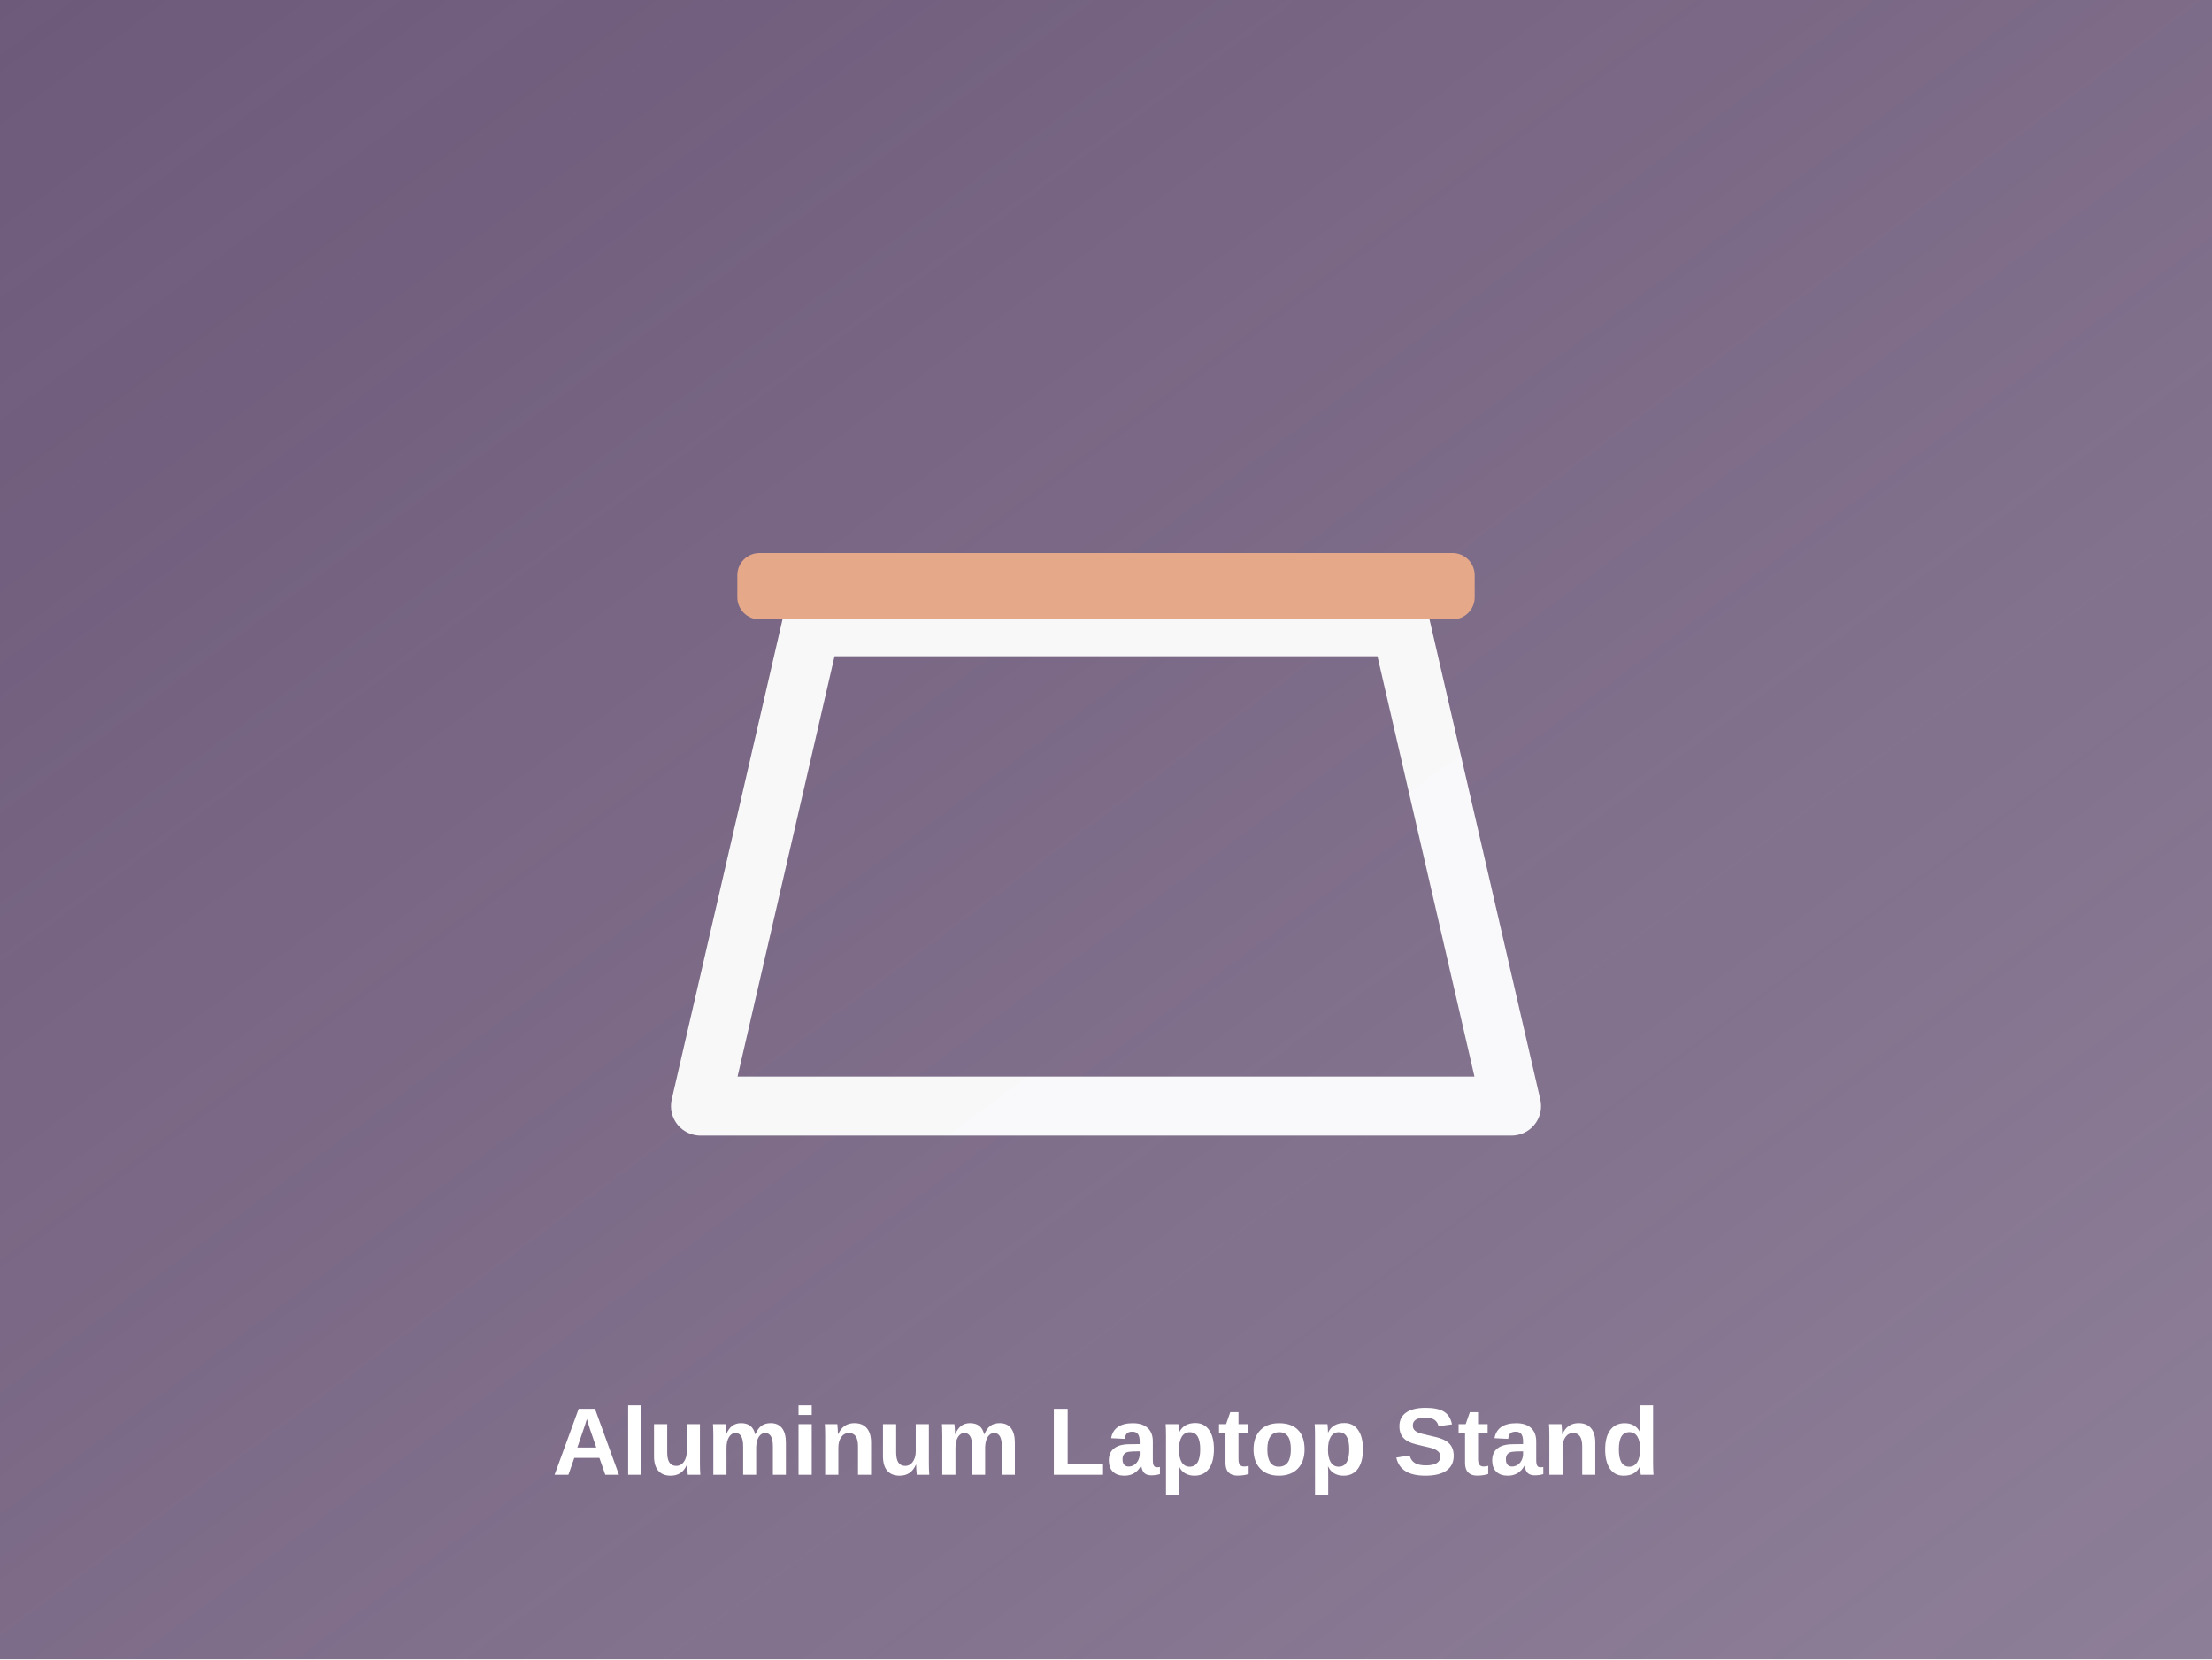
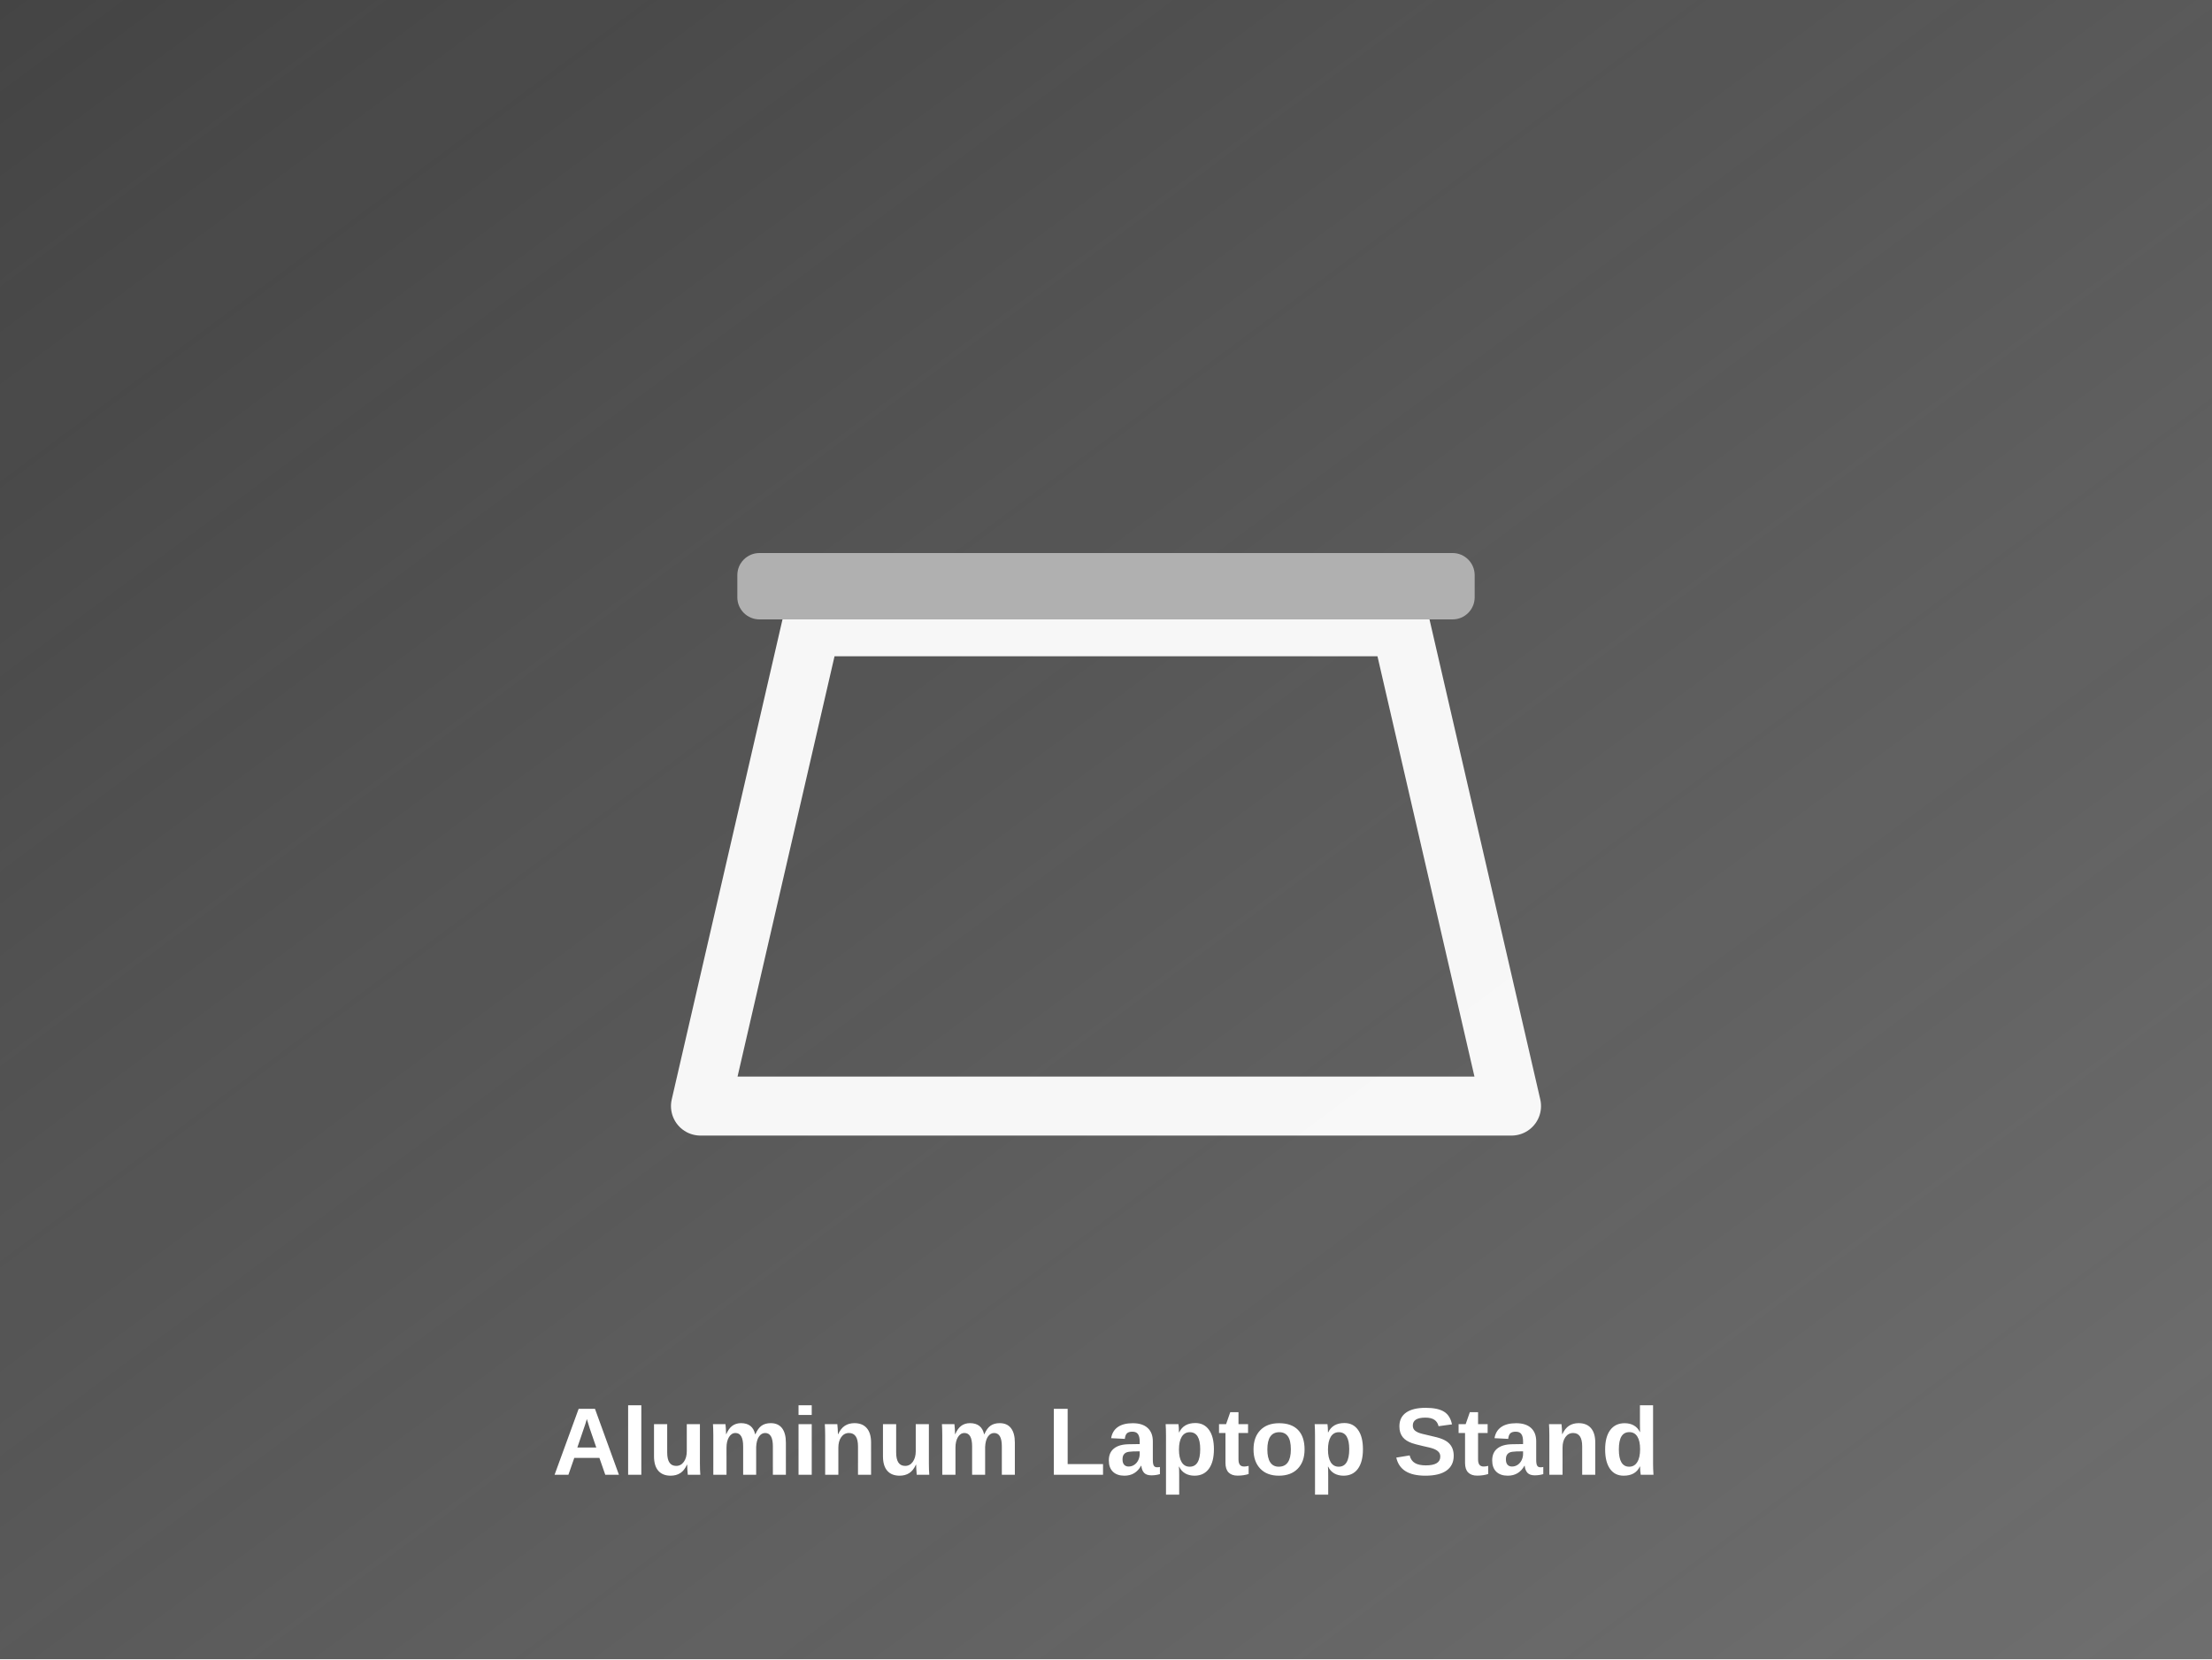
<svg xmlns="http://www.w3.org/2000/svg" viewBox="0 0 600 450">
  <defs>
    <linearGradient id="g" x1="0" y1="0" x2="1" y2="1">
-       <stop offset="0" stop-color="#6d597a" />
-       <stop offset="1" stop-color="#6d597a" stop-opacity=".75" />
+       <stop offset="0" stop-color="#444444" />
+       <stop offset="1" stop-color="#444444" stop-opacity=".75" />
    </linearGradient>
  </defs>
  <rect width="600" height="450" fill="url(#g)" />
  <g opacity=".95">
    <polygon points="190,300 410,300 380,170 220,170" fill="none" stroke="#ffffff" stroke-width="16" stroke-linejoin="round" />
-     <rect x="200" y="150" width="200" height="18" rx="6" fill="#eaac8b" />
+     <rect x="200" y="150" width="200" height="18" rx="6" fill="#b5b5b5" />
  </g>
  <text x="300" y="400" text-anchor="middle" font-family="Segoe UI, Arial, sans-serif" font-size="26" font-weight="600" fill="#ffffff">Aluminum Laptop Stand</text>
</svg>
